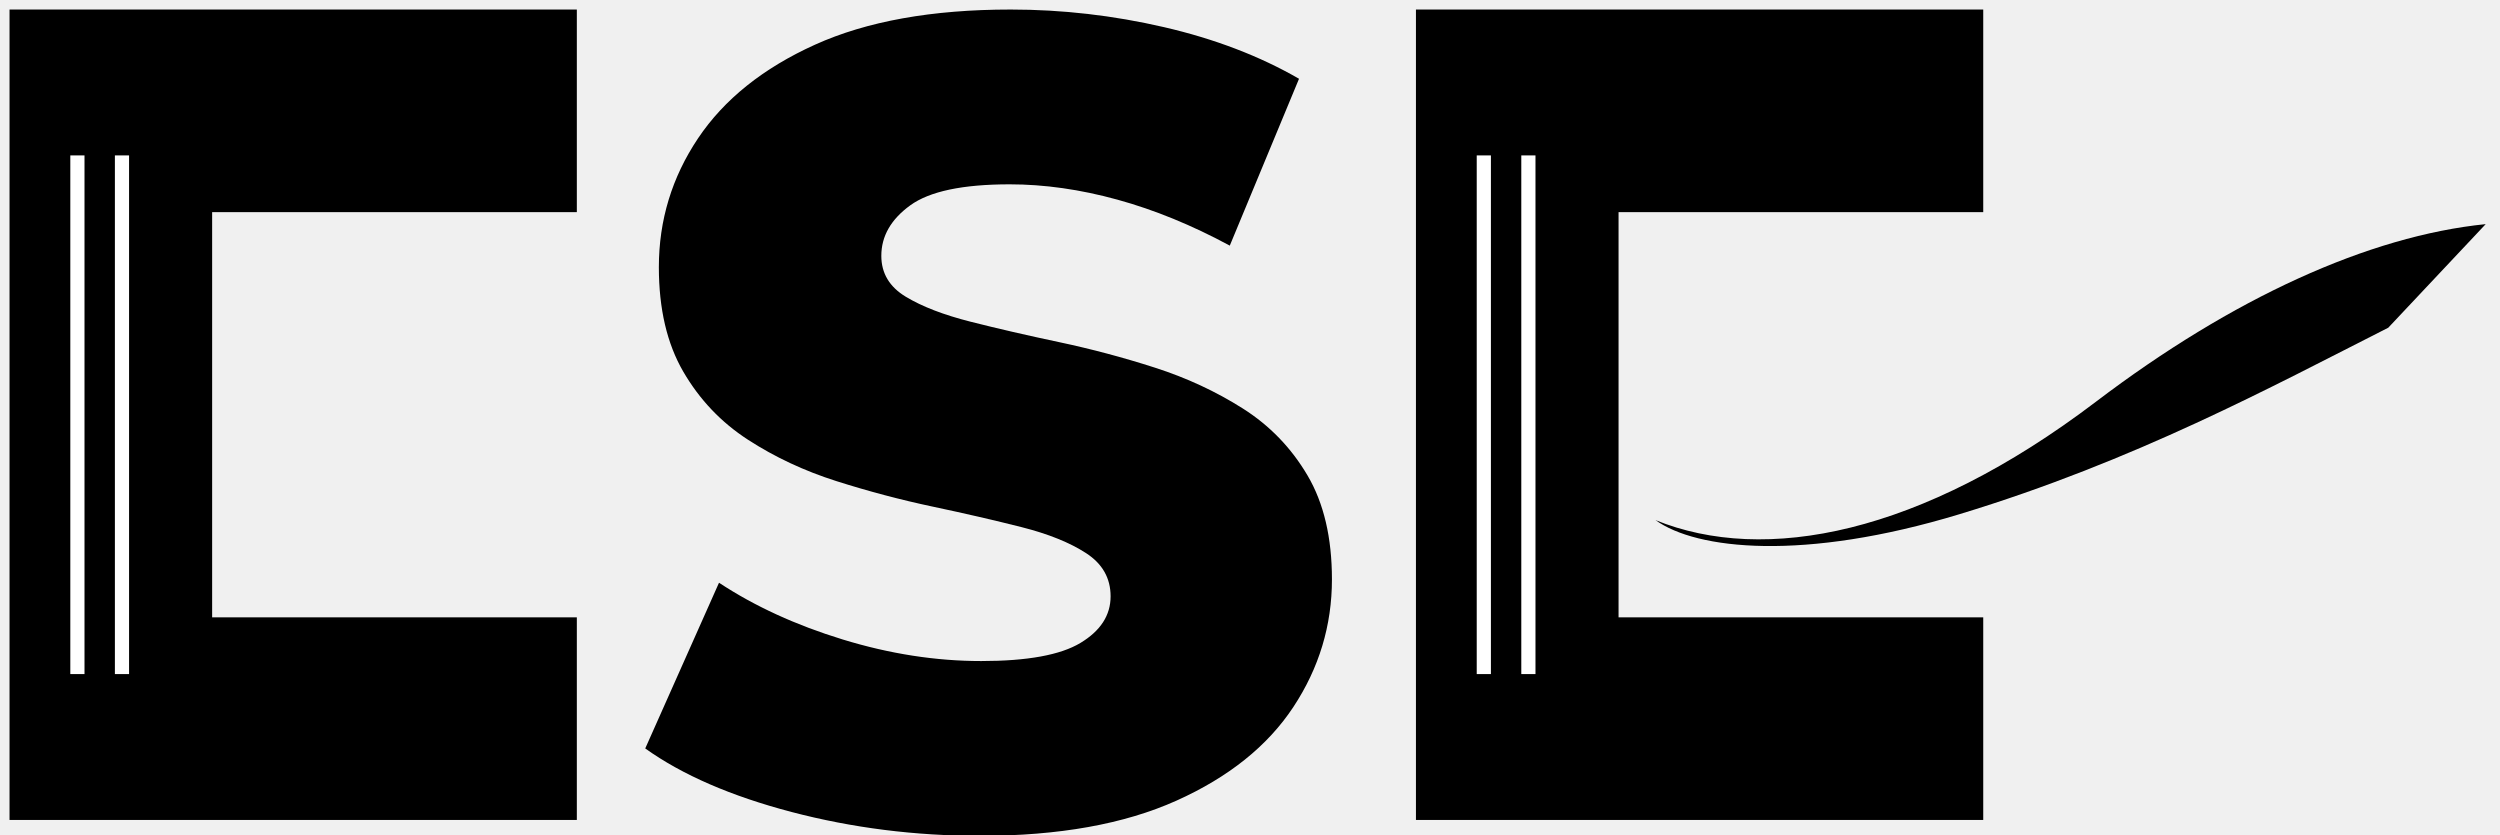
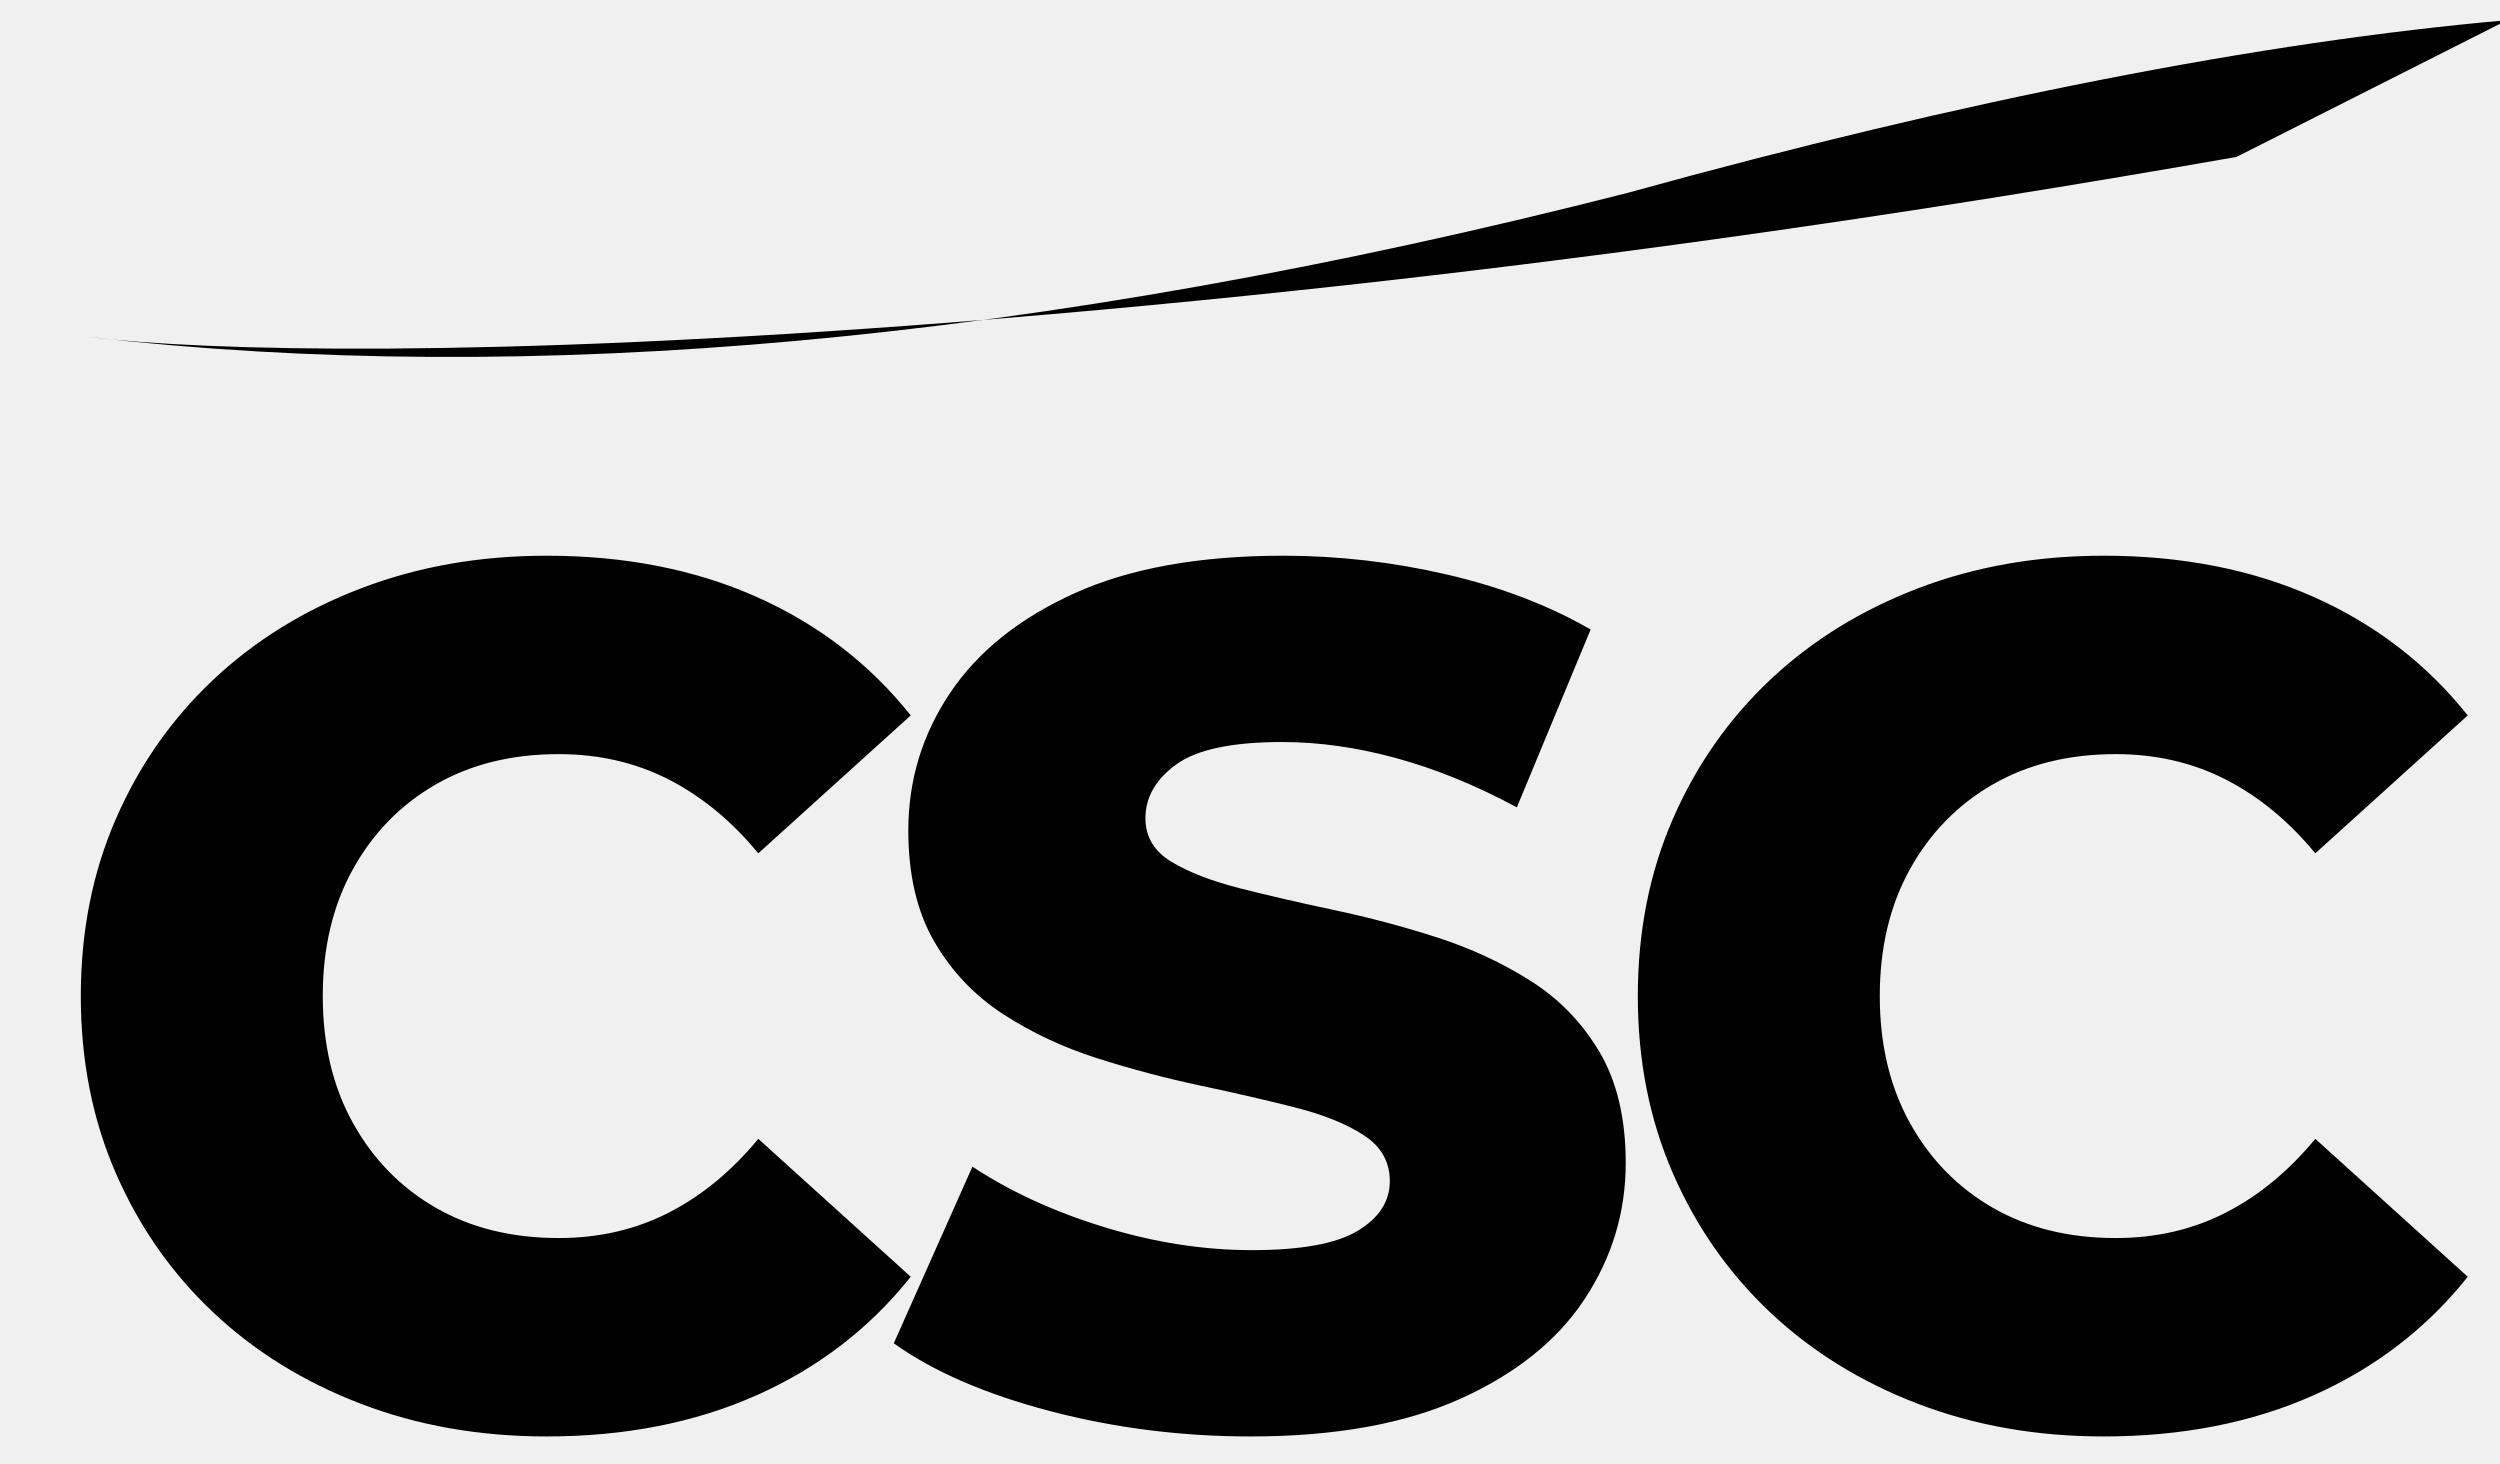
- <svg xmlns="http://www.w3.org/2000/svg" viewBox="0 0 1048.84 350.00" role="img" aria-label="CSC 물류센터 로고">
-   <g fill="#000">
-     <path d="M 4.00 4.00 H 242.00 V 89.00 H 89.00 V 259.00 H 242.00 V 344.00 H 4.00 Z" />
-     <path d="M411.176 350.667Q370.224 350.667 332.129 340.667Q294.033 330.667 270.7 314.0L301.652 244.476Q324.033 259.238 353.557 268.286Q383.081 277.333 411.652 277.333Q440.7 277.333 453.319 269.714Q465.938 262.095 465.938 250.19Q465.938 238.762 455.7 232.095Q445.462 225.429 428.557 221.143Q411.652 216.857 391.414 212.571Q371.176 208.286 350.938 201.857Q330.7 195.429 313.795 184.476Q296.89 173.524 286.652 155.905Q276.414 138.286 276.414 112.095Q276.414 82.571 292.843 58.048Q309.271 33.524 341.89 18.762Q374.51 4.0 424.033 4.0Q456.414 4.0 488.319 11.381Q520.224 18.762 544.986 33.048L515.938 103.048Q492.129 90.19 468.795 83.762Q445.462 77.333 423.557 77.333Q394.033 77.333 381.89 86.143Q369.748 94.952 369.748 107.333Q369.748 118.286 379.986 124.476Q390.224 130.667 407.129 134.952Q424.033 139.238 444.271 143.524Q464.51 147.81 484.51 154.238Q504.51 160.667 521.414 171.381Q538.319 182.095 548.557 199.476Q558.795 216.857 558.795 243.048Q558.795 272.095 542.605 296.619Q526.414 321.143 493.557 335.905Q460.7 350.667 411.176 350.667Z" />
-     <path d="M 594.04 4.00 H 832.04 V 89.00 H 679.04 V 259.00 H 832.04 V 344.00 H 594.04 Z" />
-     <path d="M 694.55 218.21 C 740.34 236.83 805.74 224.41 879.32 168.54 C 936.55 125.08 993.79 99.00 1042.84 94.03 L 1001.96 137.49 C 952.91 162.33 895.68 193.37 822.09 215.72 C 756.69 235.59 711.72 230.62 694.55 218.21 Z" />
+ <svg xmlns="http://www.w3.org/2000/svg" viewBox="0 0 495.95 290.40" role="img" aria-label="CSC 워드마크">
+   <g transform="translate(7.87 4.00)">
+     <g transform="translate(-3.87 0.00) scale(1.678144 0.714)">
+       <path fill="#000" d="M 8 88 C 60 102, 120 90, 190 48 C 230 22, 265 6, 294 0 L 262 38 C 228 52, 175 72, 110 84 C 55 94, 22 92, 8 88 Z" />
+     </g>
+     <path fill="#000" d="M100.56 280.963Q80.64 280.963 63.72 274.483Q46.8 268.003 34.44 256.363Q22.08 244.723 15.12 228.763Q8.16 212.803 8.16 193.603Q8.16 174.403 15.12 158.443Q22.08 142.483 34.44 130.843Q46.8 119.203 63.72 112.723Q80.64 106.243 100.56 106.243Q123.84 106.243 142.2 114.403Q160.56 122.563 172.8 137.923L142.56 165.283Q134.64 155.683 124.8 150.643Q114.96 145.603 102.96 145.603Q89.04 145.603 78.6 151.603Q68.16 157.603 62.16 168.403Q56.16 179.203 56.16 193.603Q56.16 208.003 62.16 218.803Q68.16 229.603 78.6 235.603Q89.04 241.603 102.96 241.603Q114.96 241.603 124.8 236.563Q134.64 231.523 142.56 221.923L172.8 249.283Q160.56 264.643 142.2 272.803Q123.84 280.963 100.56 280.963Z M240.24 280.963Q219.6 280.963 200.4 275.923Q181.2 270.883 169.44 262.483L185.04 227.443Q196.32 234.883 211.2 239.443Q226.08 244.003 240.48 244.003Q255.12 244.003 261.48 240.163Q267.84 236.323 267.84 230.323Q267.84 224.563 262.68 221.203Q257.52 217.843 249 215.683Q240.48 213.523 230.28 211.363Q220.08 209.203 209.88 205.963Q199.68 202.723 191.16 197.203Q182.64 191.683 177.48 182.803Q172.32 173.923 172.32 160.723Q172.32 145.843 180.6 133.483Q188.88 121.123 205.32 113.683Q221.76 106.243 246.72 106.243Q263.04 106.243 279.12 109.963Q295.2 113.683 307.68 120.883L293.04 156.163Q281.04 149.683 269.28 146.443Q257.52 143.203 246.48 143.203Q231.6 143.203 225.48 147.643Q219.36 152.083 219.36 158.323Q219.36 163.843 224.52 166.963Q229.68 170.083 238.2 172.243Q246.72 174.403 256.92 176.563Q267.12 178.723 277.2 181.963Q287.28 185.203 295.8 190.603Q304.32 196.003 309.48 204.763Q314.64 213.523 314.64 226.723Q314.64 241.363 306.48 253.723Q298.32 266.083 281.76 273.523Q265.2 280.963 240.24 280.963Z M409.44 280.963Q389.52 280.963 372.6 274.483Q355.68 268.003 343.32 256.363Q330.96 244.723 324.0 228.763Q317.04 212.803 317.04 193.603Q317.04 174.403 324.0 158.443Q330.96 142.483 343.32 130.843Q355.68 119.203 372.6 112.723Q389.52 106.243 409.44 106.243Q432.72 106.243 451.08 114.403Q469.44 122.563 481.68 137.923L451.44 165.283Q443.52 155.683 433.68 150.643Q423.84 145.603 411.84 145.603Q397.92 145.603 387.48 151.603Q377.04 157.603 371.04 168.403Q365.04 179.203 365.04 193.603Q365.04 208.003 371.04 218.803Q377.04 229.603 387.48 235.603Q397.92 241.603 411.84 241.603Q423.84 241.603 433.68 236.563Q443.52 231.523 451.44 221.923L481.68 249.283Q469.44 264.643 451.08 272.803Q432.72 280.963 409.44 280.963Z" />
  </g>
-   <rect x="29.50" y="65.20" width="5.95" height="217.60" fill="#fff" />
-   <rect x="48.20" y="65.20" width="5.95" height="217.60" fill="#fff" />
-   <rect x="619.54" y="65.20" width="5.95" height="217.60" fill="#fff" />
-   <rect x="638.24" y="65.20" width="5.95" height="217.60" fill="#fff" />
</svg>
